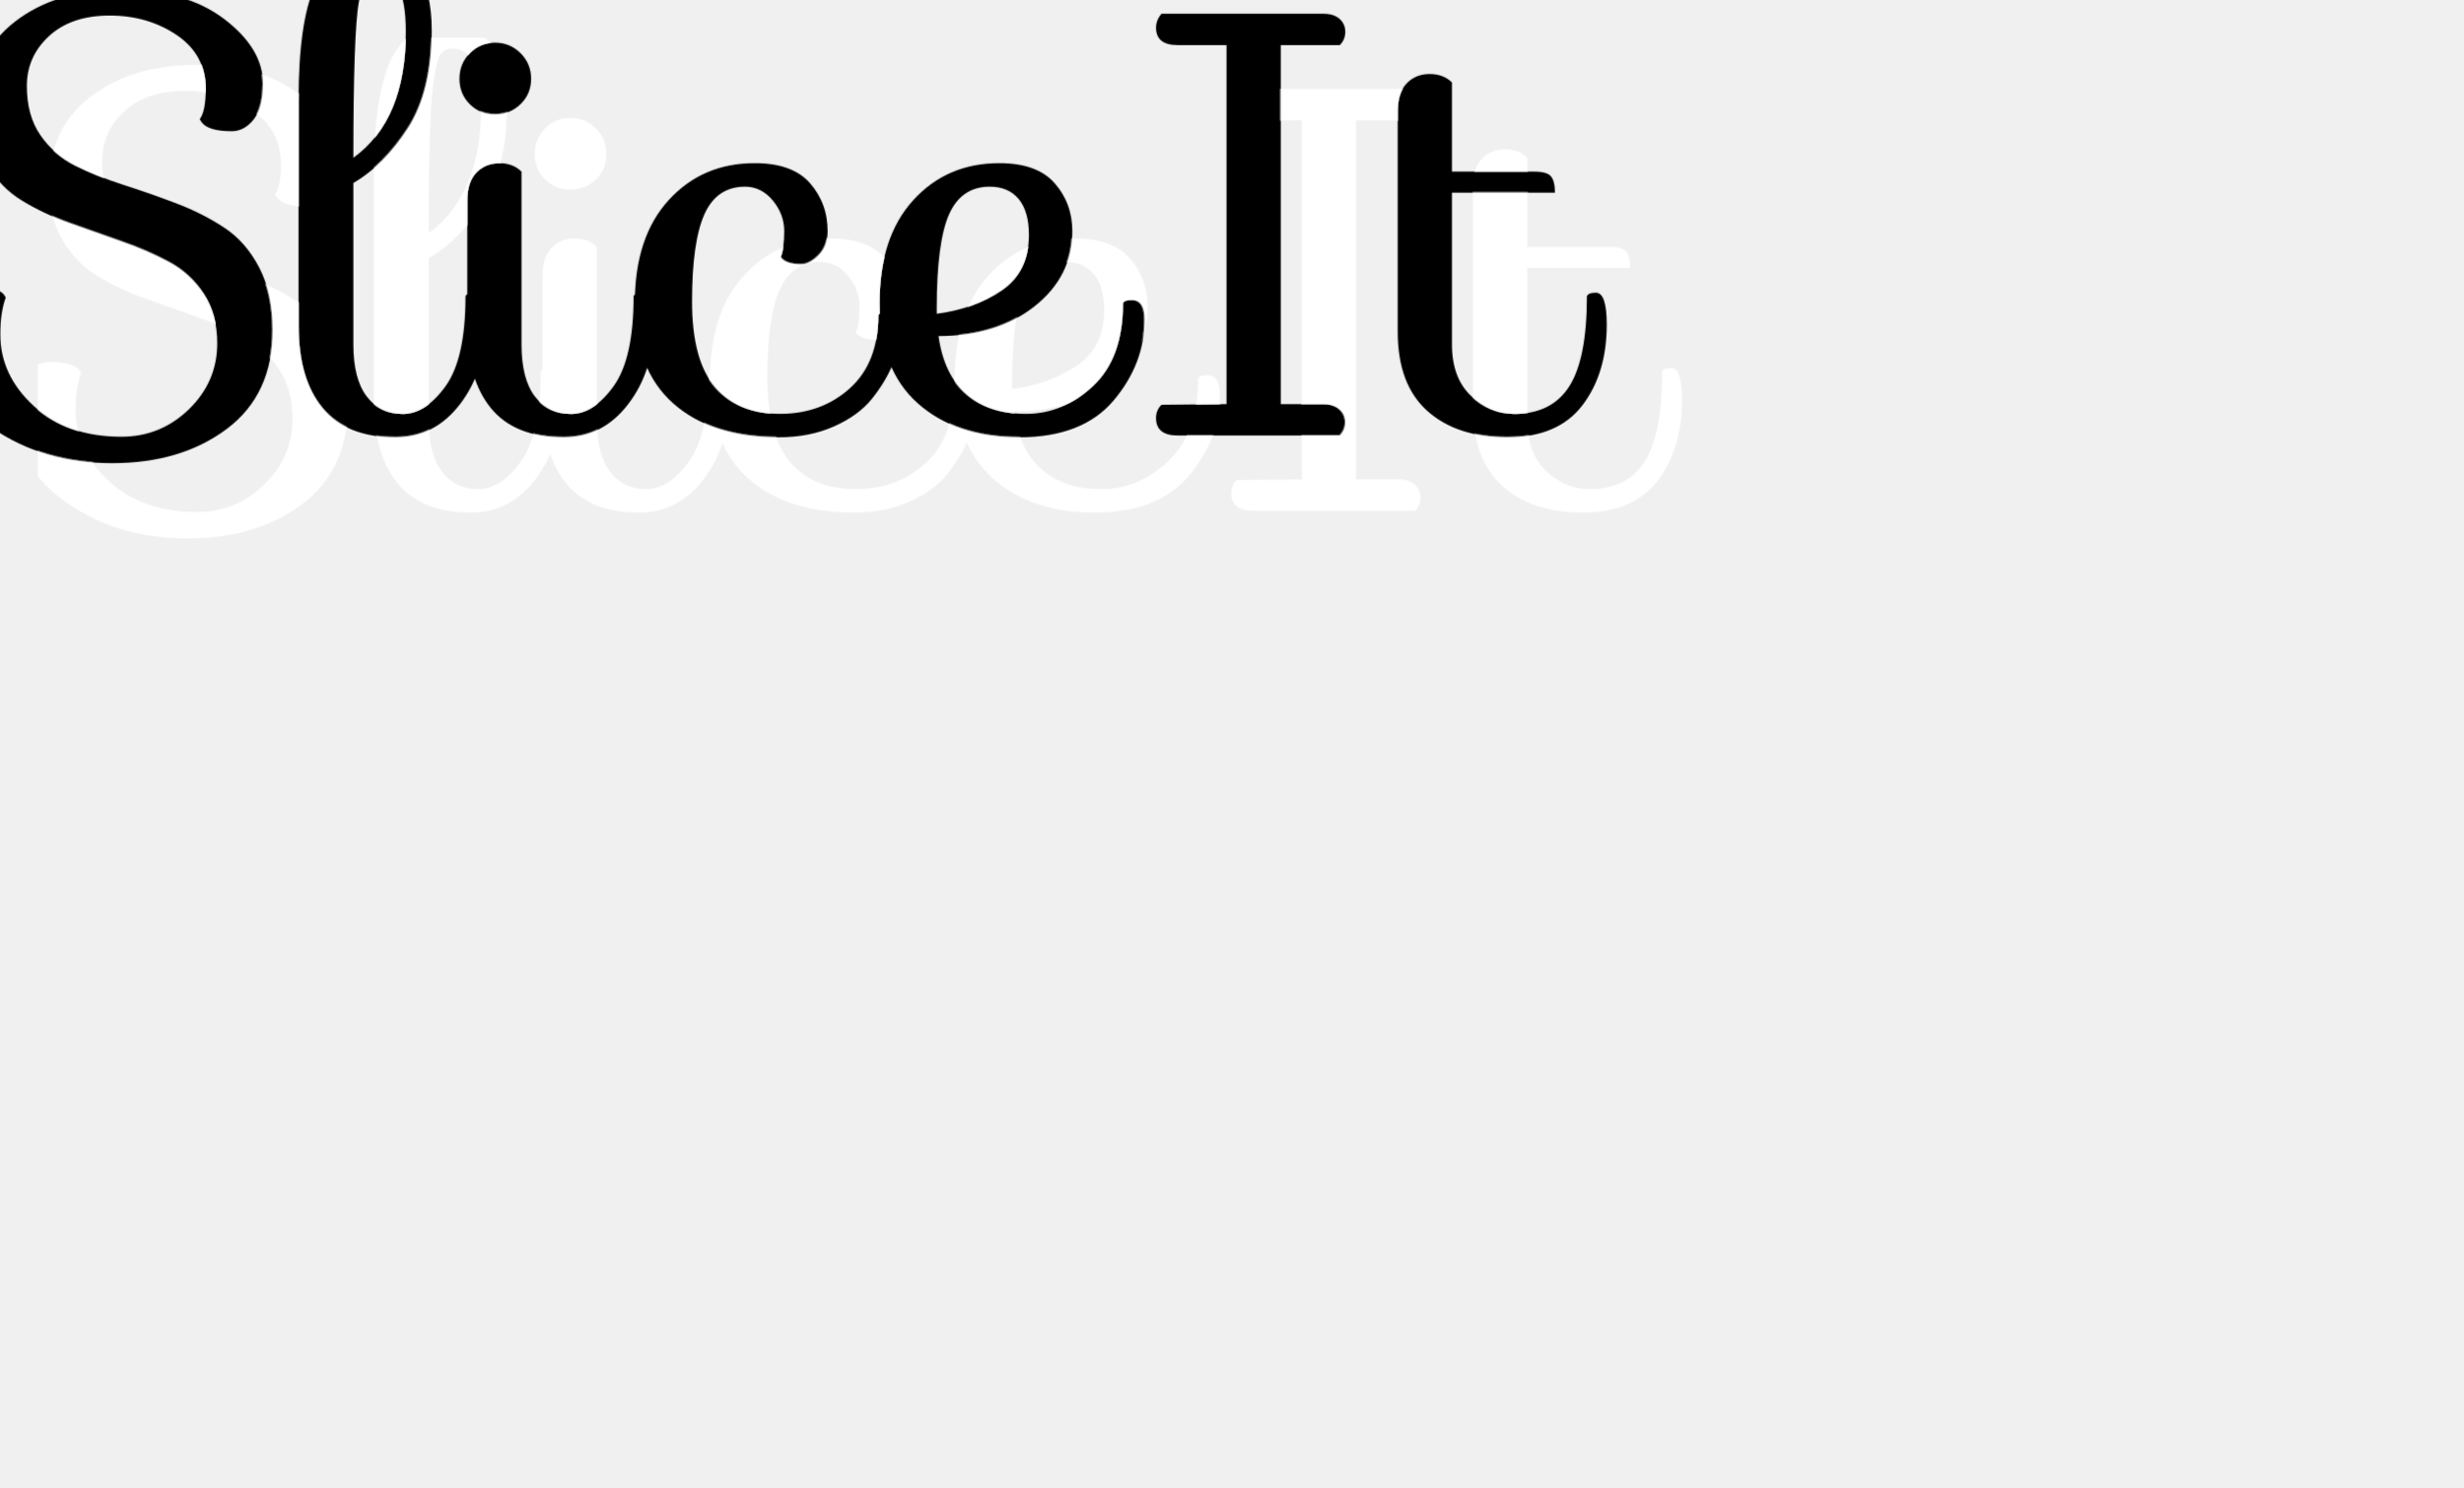
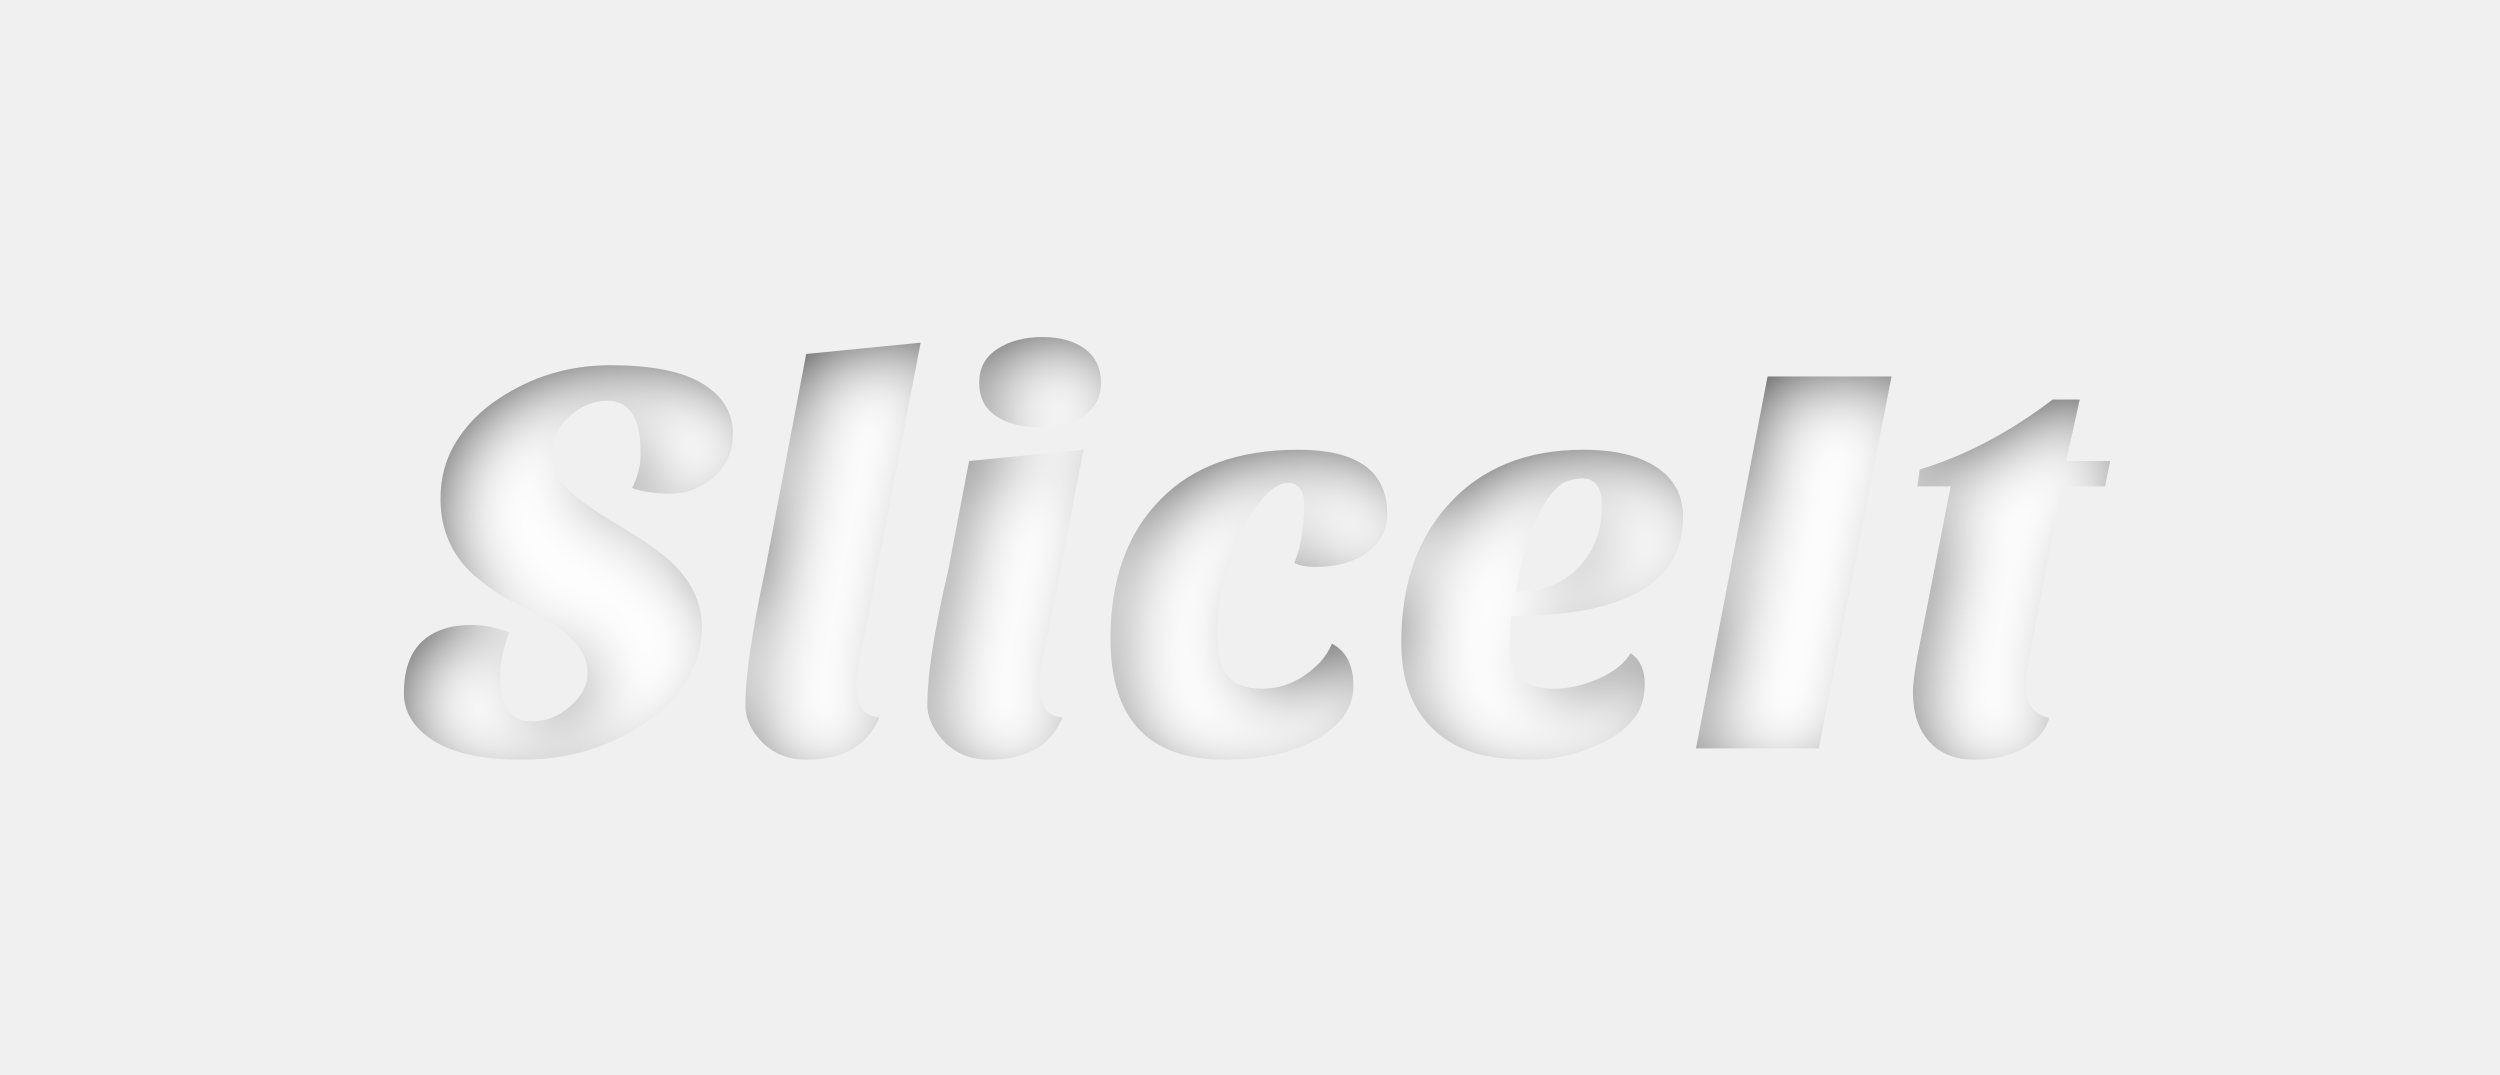
- <svg xmlns="http://www.w3.org/2000/svg" width="261.699px" height="158px" viewBox="165.151 52 261.699 158" style="background: rgba(0, 0, 0, 0);" preserveAspectRatio="xMidYMid">
+ <svg xmlns="http://www.w3.org/2000/svg" width="283.939px" height="122px" viewBox="108.031 14 283.939 122" style="background: rgba(0, 0, 0, 0);" preserveAspectRatio="xMidYMid">
  <defs>
-     <linearGradient id="editing-gradow-gradient" x1="0" x2="1" y1="0.5" y2="0.5" gradientUnits="objectBoundingBox">
-       <stop offset="0" stop-color="#000000" />
-       <stop offset="1" stop-color="#000000" />
-     </linearGradient>
-     <filter id="editing-gradow-filter" x="-100%" y="-100%" width="300%" height="300%">
-       <feFlood flood-color="#ffffff" result="flood" />
-       <feComposite operator="in" in2="SourceAlpha" in="flood" result="shadow" />
-       <feOffset dx="-4" dy="-4" in="SourceGraphic" result="offset-1" />
-       <feOffset dx="4" dy="4" in="shadow" result="offset-2" />
-       <feMerge>
-         <feMergeNode in="offset-2" />
-         <feMergeNode in="offset-1" />
-       </feMerge>
+     <filter id="editing-hole" x="-100%" y="-100%" width="300%" height="300%">
+       <feFlood flood-color="#000000" result="black" />
+       <feMorphology operator="dilate" radius="2" in="SourceGraphic" result="erode" />
+       <feGaussianBlur in="erode" stdDeviation="4" result="blur" />
+       <feOffset in="blur" dx="2" dy="2" result="offset" />
+       <feComposite operator="atop" in="offset" in2="black" result="merge" />
+       <feComposite operator="in" in="merge" in2="SourceGraphic" result="inner-shadow" />
    </filter>
  </defs>
-   <g filter="url(#editing-gradow-filter)">
-     <g transform="translate(162.7802, 102.26)">
-       <path d="M29.44-9.79L29.44-9.79L29.44-9.79Q29.44-12.86 28-15.04L28-15.04L28-15.04Q26.56-17.22 24.29-18.43L24.29-18.43L24.29-18.43Q22.02-19.65 19.26-20.61L19.26-20.61L19.26-20.61Q16.51-21.57 13.76-22.56L13.76-22.56L13.76-22.56Q11.01-23.55 8.74-24.93L8.74-24.93L8.74-24.93Q6.46-26.30 5.02-28.74L5.02-28.74L5.02-28.74Q3.58-31.17 3.58-34.62L3.58-34.62L3.58-34.62Q3.58-40.58 7.97-43.97L7.97-43.97L7.97-43.97Q12.35-47.36 19.23-47.36L19.23-47.36L19.23-47.36Q26.11-47.36 30.21-44.22L30.21-44.22L30.21-44.22Q34.30-41.09 34.30-37.38L34.30-37.38L34.30-37.38Q34.30-34.82 33.31-33.57L33.31-33.57L33.31-33.57Q32.32-32.32 30.98-32.32L30.98-32.32L30.98-32.32Q28.48-32.32 27.78-33.28L27.78-33.28L27.58-33.60L27.58-33.60Q28.22-34.43 28.22-36.80L28.22-36.80L28.22-36.80Q28.22-40.45 25.15-42.53L25.15-42.53L25.15-42.53Q22.08-44.61 18.02-44.61L18.02-44.61L18.02-44.61Q13.95-44.61 11.58-42.43L11.58-42.43L11.58-42.43Q9.22-40.26 9.22-37.12L9.22-37.12L9.22-37.12Q9.22-33.98 10.66-31.90L10.66-31.90L10.66-31.90Q12.10-29.82 14.40-28.67L14.40-28.67L14.40-28.67Q16.70-27.52 19.49-26.62L19.49-26.62L19.49-26.62Q22.27-25.73 25.06-24.67L25.06-24.67L25.06-24.67Q27.84-23.62 30.14-22.11L30.14-22.11L30.14-22.11Q32.45-20.61 33.89-17.86L33.89-17.86L33.89-17.86Q35.33-15.10 35.33-11.20L35.33-11.20L35.33-11.20Q35.33-4.35 30.46-0.70L30.46-0.70L30.46-0.70Q25.60 2.94 18.27 2.94L18.27 2.94L18.27 2.94Q10.94 2.94 5.54-0.80L5.54-0.80L5.54-0.80Q0.13-4.54 0.13-10.18L0.13-10.18L0.13-10.18Q0.13-12.80 1.15-14.30L1.15-14.30L1.15-14.30Q2.18-15.81 3.58-15.81L3.58-15.81L3.58-15.81Q6.08-15.81 6.78-14.98L6.78-14.98L6.98-14.66L6.98-14.66Q6.40-13.06 6.40-10.75L6.40-10.75L6.40-10.75Q6.40-6.40 9.95-3.14L9.95-3.14L9.95-3.14Q13.50 0.13 19.26 0.13L19.26 0.13L19.26 0.13Q23.42 0.13 26.43-2.78L26.43-2.78L26.43-2.78Q29.44-5.70 29.44-9.79ZM56.77-15.17L56.77-15.17L56.77-15.17Q57.92-15.17 57.92-11.78L57.92-11.78L57.92-11.78Q57.92-6.85 55.23-3.33L55.23-3.33L55.23-3.33Q52.54 0.19 48.38 0.19L48.38 0.19L48.38 0.19Q43.20 0.19 40.64-2.88L40.64-2.88L40.64-2.88Q38.08-5.95 38.08-11.58L38.08-11.58L38.08-35.65L38.08-35.65Q38.08-43.90 39.81-47.74L39.81-47.74L39.81-47.74Q41.54-51.58 45.89-51.58L45.89-51.58L45.89-51.58Q52.22-51.58 52.22-43.01L52.22-43.01L52.22-43.01Q52.22-36.54 49.70-32.64L49.70-32.64L49.70-32.64Q47.17-28.74 43.90-26.82L43.90-26.82L43.90-9.66L43.90-9.66Q43.90-6.02 45.31-4.16L45.31-4.16L45.31-4.16Q46.72-2.30 49.15-2.30L49.15-2.30L49.15-2.30Q51.58-2.30 53.70-5.25L53.70-5.25L53.70-5.25Q55.81-8.19 55.81-14.78L55.81-14.78L55.81-14.78Q55.94-15.17 56.77-15.17ZM49.47-42.94L49.47-42.94L49.47-42.94Q49.47-49.09 46.40-49.09L46.40-49.09L46.40-49.09Q45.63-49.09 45.22-48.58L45.22-48.58L45.22-48.58Q44.80-48.06 44.48-46.02L44.48-46.02L44.48-46.02Q43.90-42.88 43.90-29.50L43.90-29.50L43.90-29.50Q49.47-33.54 49.47-42.94ZM56.26-35.20L56.26-35.20L56.26-35.20Q55.17-36.29 55.17-37.89L55.17-37.89L55.17-37.89Q55.17-39.49 56.26-40.61L56.26-40.61L56.26-40.61Q57.34-41.73 58.94-41.73L58.94-41.73L58.94-41.73Q60.54-41.73 61.66-40.61L61.66-40.61L61.66-40.61Q62.78-39.49 62.78-37.89L62.78-37.89L62.78-37.89Q62.78-36.29 61.66-35.20L61.66-35.20L61.66-35.20Q60.54-34.11 58.94-34.11L58.94-34.11L58.94-34.11Q57.34-34.11 56.26-35.20ZM56-25.02L56-25.02Q56-26.94 56.96-27.94L56.96-27.94L56.96-27.94Q57.92-28.93 59.39-28.93L59.39-28.93L59.39-28.93Q60.86-28.93 61.76-28.03L61.76-28.03L61.76-9.66L61.76-9.66Q61.76-6.02 63.17-4.16L63.17-4.16L63.17-4.16Q64.58-2.30 67.01-2.30L67.01-2.30L67.01-2.30Q69.44-2.30 71.55-5.25L71.55-5.25L71.55-5.25Q73.66-8.19 73.66-14.78L73.66-14.78L73.66-14.78Q73.79-15.17 74.62-15.17L74.62-15.17L74.62-15.17Q75.78-15.17 75.78-11.78L75.78-11.78L75.78-11.78Q75.78-6.85 73.09-3.33L73.09-3.33L73.09-3.33Q70.40 0.19 66.24 0.19L66.24 0.19L66.24 0.19Q61.06 0.19 58.53-2.88L58.53-2.88L58.53-2.88Q56-5.95 56-11.58L56-11.58L56-25.02ZM100.61-13.12L100.61-13.12L100.61-13.12Q101.95-13.12 101.95-11.26L101.95-11.26L101.95-11.26Q101.95-9.41 101.18-7.55L101.18-7.55L101.18-7.55Q100.42-5.70 98.98-3.90L98.98-3.90L98.98-3.90Q97.54-2.11 94.94-0.96L94.94-0.96L94.94-0.96Q92.35 0.19 89.09 0.19L89.09 0.19L89.09 0.19Q81.92 0.19 77.86-3.42L77.86-3.42L77.86-3.42Q73.79-7.04 73.79-14.05L73.79-14.05L73.79-14.05Q73.79-21.06 77.38-24.99L77.38-24.99L77.38-24.99Q80.96-28.93 86.53-28.93L86.53-28.93L86.53-28.93Q90.56-28.93 92.42-26.78L92.42-26.78L92.42-26.78Q94.27-24.64 94.27-21.70L94.27-21.70L94.27-21.70Q94.27-20.10 93.31-19.14L93.31-19.14L93.31-19.14Q92.35-18.18 91.46-18.18L91.46-18.18L91.46-18.18Q89.79-18.18 89.28-18.94L89.28-18.94L89.28-18.94Q89.66-19.90 89.66-21.70L89.66-21.70L89.66-21.70Q89.66-23.49 88.45-24.96L88.45-24.96L88.45-24.96Q87.23-26.43 85.50-26.43L85.50-26.43L85.50-26.43Q82.50-26.43 81.18-23.49L81.18-23.49L81.18-23.49Q79.87-20.54 79.87-14.24L79.87-14.24L79.87-14.24Q79.87-7.94 82.34-5.12L82.34-5.12L82.34-5.12Q84.80-2.30 89.22-2.30L89.22-2.30L89.22-2.30Q93.63-2.30 96.64-5.02L96.64-5.02L96.64-5.02Q99.65-7.74 99.65-12.74L99.65-12.74L99.65-12.74Q99.71-13.12 100.61-13.12ZM126.59-14.40L126.59-14.40L126.59-14.40Q127.94-14.40 127.94-12.35L127.94-12.35L127.94-12.35Q127.94-7.62 124.64-3.71L124.64-3.71L124.64-3.71Q121.34 0.19 114.62 0.19L114.62 0.19L114.62 0.19Q107.90 0.19 103.84-3.42L103.84-3.42L103.84-3.42Q99.78-7.04 99.78-14.05L99.78-14.05L99.78-14.05Q99.78-21.06 103.36-24.99L103.36-24.99L103.36-24.99Q106.94-28.93 112.51-28.93L112.51-28.93L112.51-28.93Q116.54-28.93 118.40-26.78L118.40-26.78L118.40-26.78Q120.26-24.64 120.26-21.70L120.26-21.70L120.26-21.70Q120.26-16.90 116.26-13.73L116.26-13.73L116.26-13.73Q112.26-10.56 106.05-10.56L106.05-10.56L106.05-10.56Q106.62-6.46 109.02-4.38L109.02-4.38L109.02-4.38Q111.42-2.30 115.36-2.30L115.36-2.30L115.36-2.30Q119.30-2.30 122.46-5.28L122.46-5.28L122.46-5.28Q125.63-8.26 125.63-14.02L125.63-14.02L125.63-14.02Q125.70-14.40 126.59-14.40ZM105.86-13.50L105.86-13.50L105.86-12.93L105.86-12.93Q109.82-13.44 112.74-15.42L112.74-15.42L112.74-15.42Q115.65-17.41 115.65-21.31L115.65-21.31L115.65-21.31Q115.65-23.81 114.56-25.12L114.56-25.12L114.56-25.12Q113.47-26.43 111.49-26.43L111.49-26.43L111.49-26.43Q108.48-26.43 107.17-23.49L107.17-23.49L107.17-23.49Q105.86-20.54 105.86-13.50ZM148.64-2.78L148.64-2.78L148.64-2.78Q149.25-2.24 149.25-1.41L149.25-1.41L149.25-1.41Q149.25-0.58 148.67 0L148.67 0L131.46 0L131.46 0Q129.15 0 129.15-1.86L129.15-1.86L129.15-1.86Q129.15-2.69 129.73-3.26L129.73-3.26L136.64-3.33L136.64-41.47L131.46-41.47L131.46-41.47Q129.15-41.47 129.15-43.33L129.15-43.33L129.15-43.33Q129.15-44.10 129.73-44.80L129.73-44.80L146.94-44.80L146.94-44.80Q148.03-44.80 148.64-44.26L148.64-44.26L148.64-44.26Q149.25-43.71 149.25-42.88L149.25-42.88L149.25-42.88Q149.25-42.05 148.67-41.47L148.67-41.47L142.40-41.47L142.40-3.33L146.94-3.33L146.94-3.33Q148.03-3.33 148.64-2.78ZM154.82-34.50L154.82-34.50Q154.82-36.42 155.78-37.41L155.78-37.41L155.78-37.41Q156.74-38.40 158.21-38.40L158.21-38.40L158.21-38.40Q159.68-38.40 160.58-37.50L160.58-37.50L160.58-28.03L169.34-28.03L169.34-28.03Q170.69-28.03 171.10-27.52L171.10-27.52L171.10-27.52Q171.52-27.01 171.52-25.79L171.52-25.79L160.58-25.79L160.58-9.66L160.58-9.66Q160.58-6.14 162.59-4.22L162.59-4.22L162.59-4.22Q164.61-2.30 167.23-2.30L167.23-2.30L167.23-2.30Q171.20-2.30 173.06-5.25L173.06-5.25L173.06-5.25Q174.91-8.19 174.91-14.78L174.91-14.78L174.91-14.78Q175.04-15.17 175.87-15.17L175.87-15.17L175.87-15.17Q177.02-15.17 177.02-11.78L177.02-11.78L177.02-11.78Q177.02-6.59 174.43-3.20L174.43-3.20L174.43-3.20Q171.84 0.19 166.46 0.19L166.46 0.19L166.46 0.19Q161.09 0.19 157.95-2.62L157.95-2.62L157.95-2.62Q154.82-5.44 154.82-11.01L154.82-11.01L154.82-34.50Z" fill="url(#editing-gradow-gradient)" />
+   <g filter="url(#editing-hole)">
+     <g transform="translate(153.7729, 99)">
+       <path d="M26.05-29.57L26.05-29.57L26.05-29.57Q27.01-31.49 27.01-33.28L27.01-33.28L27.01-33.28Q27.01-35.07 26.82-36.06L26.82-36.06L26.82-36.06Q26.62-37.06 26.18-37.82L26.18-37.82L26.18-37.82Q25.22-39.49 23.30-39.49L23.30-39.49L23.30-39.49Q20.93-39.49 19.01-37.76L19.01-37.76L19.01-37.76Q16.96-35.97 16.96-33.15L16.96-33.15L16.96-33.15Q16.96-31.36 18.21-29.98L18.21-29.98L18.21-29.98Q19.46-28.61 21.38-27.33L21.38-27.33L21.38-27.33Q23.30-26.05 25.47-24.77L25.47-24.77L25.47-24.77Q27.65-23.49 29.57-21.95L29.57-21.95L29.57-21.95Q33.98-18.43 33.98-13.70L33.98-13.70L33.98-13.70Q33.98-10.50 32.29-7.78L32.29-7.78L32.29-7.78Q30.59-5.06 27.78-3.07L27.78-3.07L27.78-3.07Q21.63 1.28 13.50 1.28L13.50 1.28L13.50 1.28Q6.91 1.28 3.52-0.86L3.52-0.86L3.52-0.86Q0.13-3.01 0.13-6.27L0.13-6.27L0.13-6.27Q0.13-12.10 4.67-13.57L4.67-13.57L4.67-13.57Q5.95-14.02 7.90-14.02L7.90-14.02L7.90-14.02Q9.86-14.02 12.10-13.18L12.10-13.18L12.10-13.18Q11.07-10.56 11.07-8.19L11.07-8.19L11.07-8.19Q11.07-3.07 14.72-3.07L14.72-3.07L14.72-3.07Q17.09-3.07 19.04-4.80L19.04-4.80L19.04-4.80Q20.99-6.53 20.99-8.48L20.99-8.48L20.99-8.48Q20.99-10.43 19.74-11.84L19.74-11.84L19.74-11.84Q18.50-13.25 16.64-14.37L16.64-14.37L16.64-14.37Q14.78-15.49 12.64-16.58L12.64-16.58L12.64-16.58Q10.50-17.66 8.64-19.20L8.64-19.20L8.64-19.20Q4.29-22.72 4.29-28.35L4.29-28.35L4.29-28.35Q4.29-32 6.08-34.85L6.08-34.85L6.08-34.85Q7.87-37.70 10.75-39.62L10.75-39.62L10.75-39.62Q16.51-43.52 23.58-43.52L23.58-43.52L23.58-43.52Q30.66-43.52 34.08-41.41L34.08-41.41L34.08-41.41Q37.50-39.30 37.50-35.71L37.50-35.71L37.50-35.71Q37.50-32.58 35.07-30.59L35.07-30.59L35.07-30.59Q32.96-28.93 30.40-28.93L30.40-28.93L30.40-28.93Q27.84-28.93 26.05-29.57ZM54.14-3.52L54.14-3.52L54.14-3.52Q52.16 1.28 45.82 1.28L45.82 1.28L45.82 1.28Q42.62 1.28 40.58-0.96L40.58-0.96L40.58-0.96Q38.91-2.82 38.91-4.93L38.91-4.93L38.91-4.93Q38.91-9.73 41.15-20.22L41.15-20.22L45.82-44.80L58.82-46.08L52.61-13.70L52.61-13.70Q51.52-8.96 51.52-7.30L51.52-7.30L51.52-7.30Q51.52-3.65 54.14-3.52ZM74.94-3.52L74.94-3.52L74.94-3.52Q72.96 1.28 66.62 1.28L66.62 1.28L66.62 1.28Q63.36 1.28 61.31-0.96L61.31-0.96L61.31-0.96Q59.58-2.94 59.58-4.93L59.58-4.93L59.58-4.93Q59.58-10.11 61.95-20.22L61.95-20.22L64.32-32.64L77.31-33.92L73.41-13.70L73.41-13.70Q72.32-8.96 72.32-7.30L72.32-7.30L72.32-7.30Q72.32-3.65 74.94-3.52ZM65.47-41.54L65.47-41.54L65.47-41.54Q65.47-44.03 67.55-45.38L67.55-45.38L67.55-45.38Q69.63-46.72 72.64-46.72L72.64-46.72L72.64-46.72Q75.65-46.72 77.47-45.38L77.47-45.38L77.47-45.38Q79.30-44.03 79.30-41.54L79.30-41.54L79.30-41.54Q79.30-39.04 77.28-37.76L77.28-37.76L77.28-37.76Q75.26-36.48 72.26-36.48L72.26-36.48L72.26-36.48Q69.25-36.48 67.36-37.76L67.36-37.76L67.36-37.76Q65.47-39.04 65.47-41.54ZM111.81-26.62L111.81-26.62L111.81-26.62Q111.81-23.94 109.57-22.27L109.57-22.27L109.57-22.27Q107.33-20.61 103.68-20.61L103.68-20.61L103.68-20.61Q102.14-20.61 101.25-21.06L101.25-21.06L101.25-21.06Q101.95-22.72 102.18-24.80L102.18-24.80L102.18-24.80Q102.40-26.88 102.40-27.46L102.40-27.46L102.40-27.46Q102.40-30.14 100.54-30.14L100.54-30.14L100.54-30.14Q99.26-30.14 97.82-28.54L97.82-28.54L97.82-28.54Q96.38-26.94 95.17-24.45L95.17-24.45L95.17-24.45Q92.48-18.69 92.48-12.86L92.48-12.86L92.48-12.86Q92.48-9.66 93.70-8.22L93.70-8.22L93.70-8.22Q94.91-6.78 97.60-6.78L97.60-6.78L97.60-6.78Q101.31-6.78 104.26-9.86L104.26-9.86L104.26-9.86Q105.09-10.82 105.54-11.90L105.54-11.90L105.54-11.90Q107.97-10.62 107.97-7.10L107.97-7.10L107.97-7.10Q107.97-3.52 104-1.15L104-1.15L104-1.15Q99.90 1.28 93.38 1.28L93.38 1.28L93.38 1.28Q80.38 1.28 80.38-12.48L80.38-12.48L80.38-12.48Q80.38-22.53 86.08-28.29L86.08-28.29L86.08-28.29Q91.58-33.92 101.70-33.92L101.70-33.92L101.70-33.92Q111.81-33.92 111.81-26.62ZM139.46-10.82L139.46-10.82L139.46-10.82Q141.06-9.73 141.06-7.33L141.06-7.33L141.06-7.33Q141.06-4.93 139.84-3.39L139.84-3.39L139.84-3.39Q138.62-1.86 136.64-0.83L136.64-0.83L136.64-0.83Q132.54 1.28 128.13 1.28L128.13 1.28L128.13 1.28Q123.71 1.28 121.12 0.32L121.12 0.32L121.12 0.32Q118.53-0.64 116.80-2.43L116.80-2.43L116.80-2.43Q113.41-5.82 113.41-12.03L113.41-12.03L113.41-12.03Q113.41-21.70 118.66-27.58L118.66-27.58L118.66-27.58Q124.29-33.92 134.08-33.92L134.08-33.92L134.08-33.92Q140.16-33.92 143.17-31.36L143.17-31.36L143.17-31.36Q145.41-29.44 145.41-26.30L145.41-26.30L145.41-26.30Q145.41-15.04 125.95-15.04L125.95-15.04L125.95-15.04Q125.70-13.38 125.70-11.97L125.70-11.97L125.70-11.97Q125.70-9.02 127.01-7.90L127.01-7.90L127.01-7.90Q128.32-6.78 130.75-6.78L130.75-6.78L130.75-6.78Q133.18-6.78 135.78-7.90L135.78-7.90L135.78-7.90Q138.37-9.02 139.46-10.82ZM126.40-17.79L126.40-17.79L126.40-17.79Q130.94-17.79 133.57-20.61L133.57-20.61L133.57-20.61Q136.19-23.30 136.19-27.58L136.19-27.58L136.19-27.58Q136.19-29.06 135.65-29.86L135.65-29.86L135.65-29.86Q135.10-30.66 134.02-30.66L134.02-30.66L134.02-30.66Q132.93-30.66 132-30.24L132-30.24L132-30.24Q131.07-29.82 130.11-28.42L130.11-28.42L130.11-28.42Q127.74-25.22 126.40-17.79ZM160.83 0L146.88 0L155.01-42.24L169.09-42.24L160.83 0ZM171.52-6.40L171.52-6.40L171.52-6.40Q171.52-8.13 172.42-12.48L172.42-12.48L175.81-29.76L172.03-29.76L172.29-31.68L172.29-31.68Q179.97-33.98 187.39-39.62L187.39-39.62L190.46-39.62L188.93-32.64L193.92-32.64L193.34-29.76L188.42-29.76L185.15-12.48L185.15-12.48Q184.32-8.51 184.32-7.17L184.32-7.17L184.32-7.17Q184.32-4.10 187.01-3.46L187.01-3.46L187.01-3.46Q186.37-1.28 184.06 0L184.06 0L184.06 0Q181.76 1.28 178.50 1.28L178.50 1.28L178.50 1.28Q175.23 1.28 173.38-0.77L173.38-0.77L173.38-0.77Q171.52-2.82 171.52-6.40Z" fill="#ffffff" />
    </g>
  </g>
  <style>text {
  font-size: 64px;
  font-family: Arial Black;
  dominant-baseline: central;
  text-anchor: middle;
}</style>
</svg>
